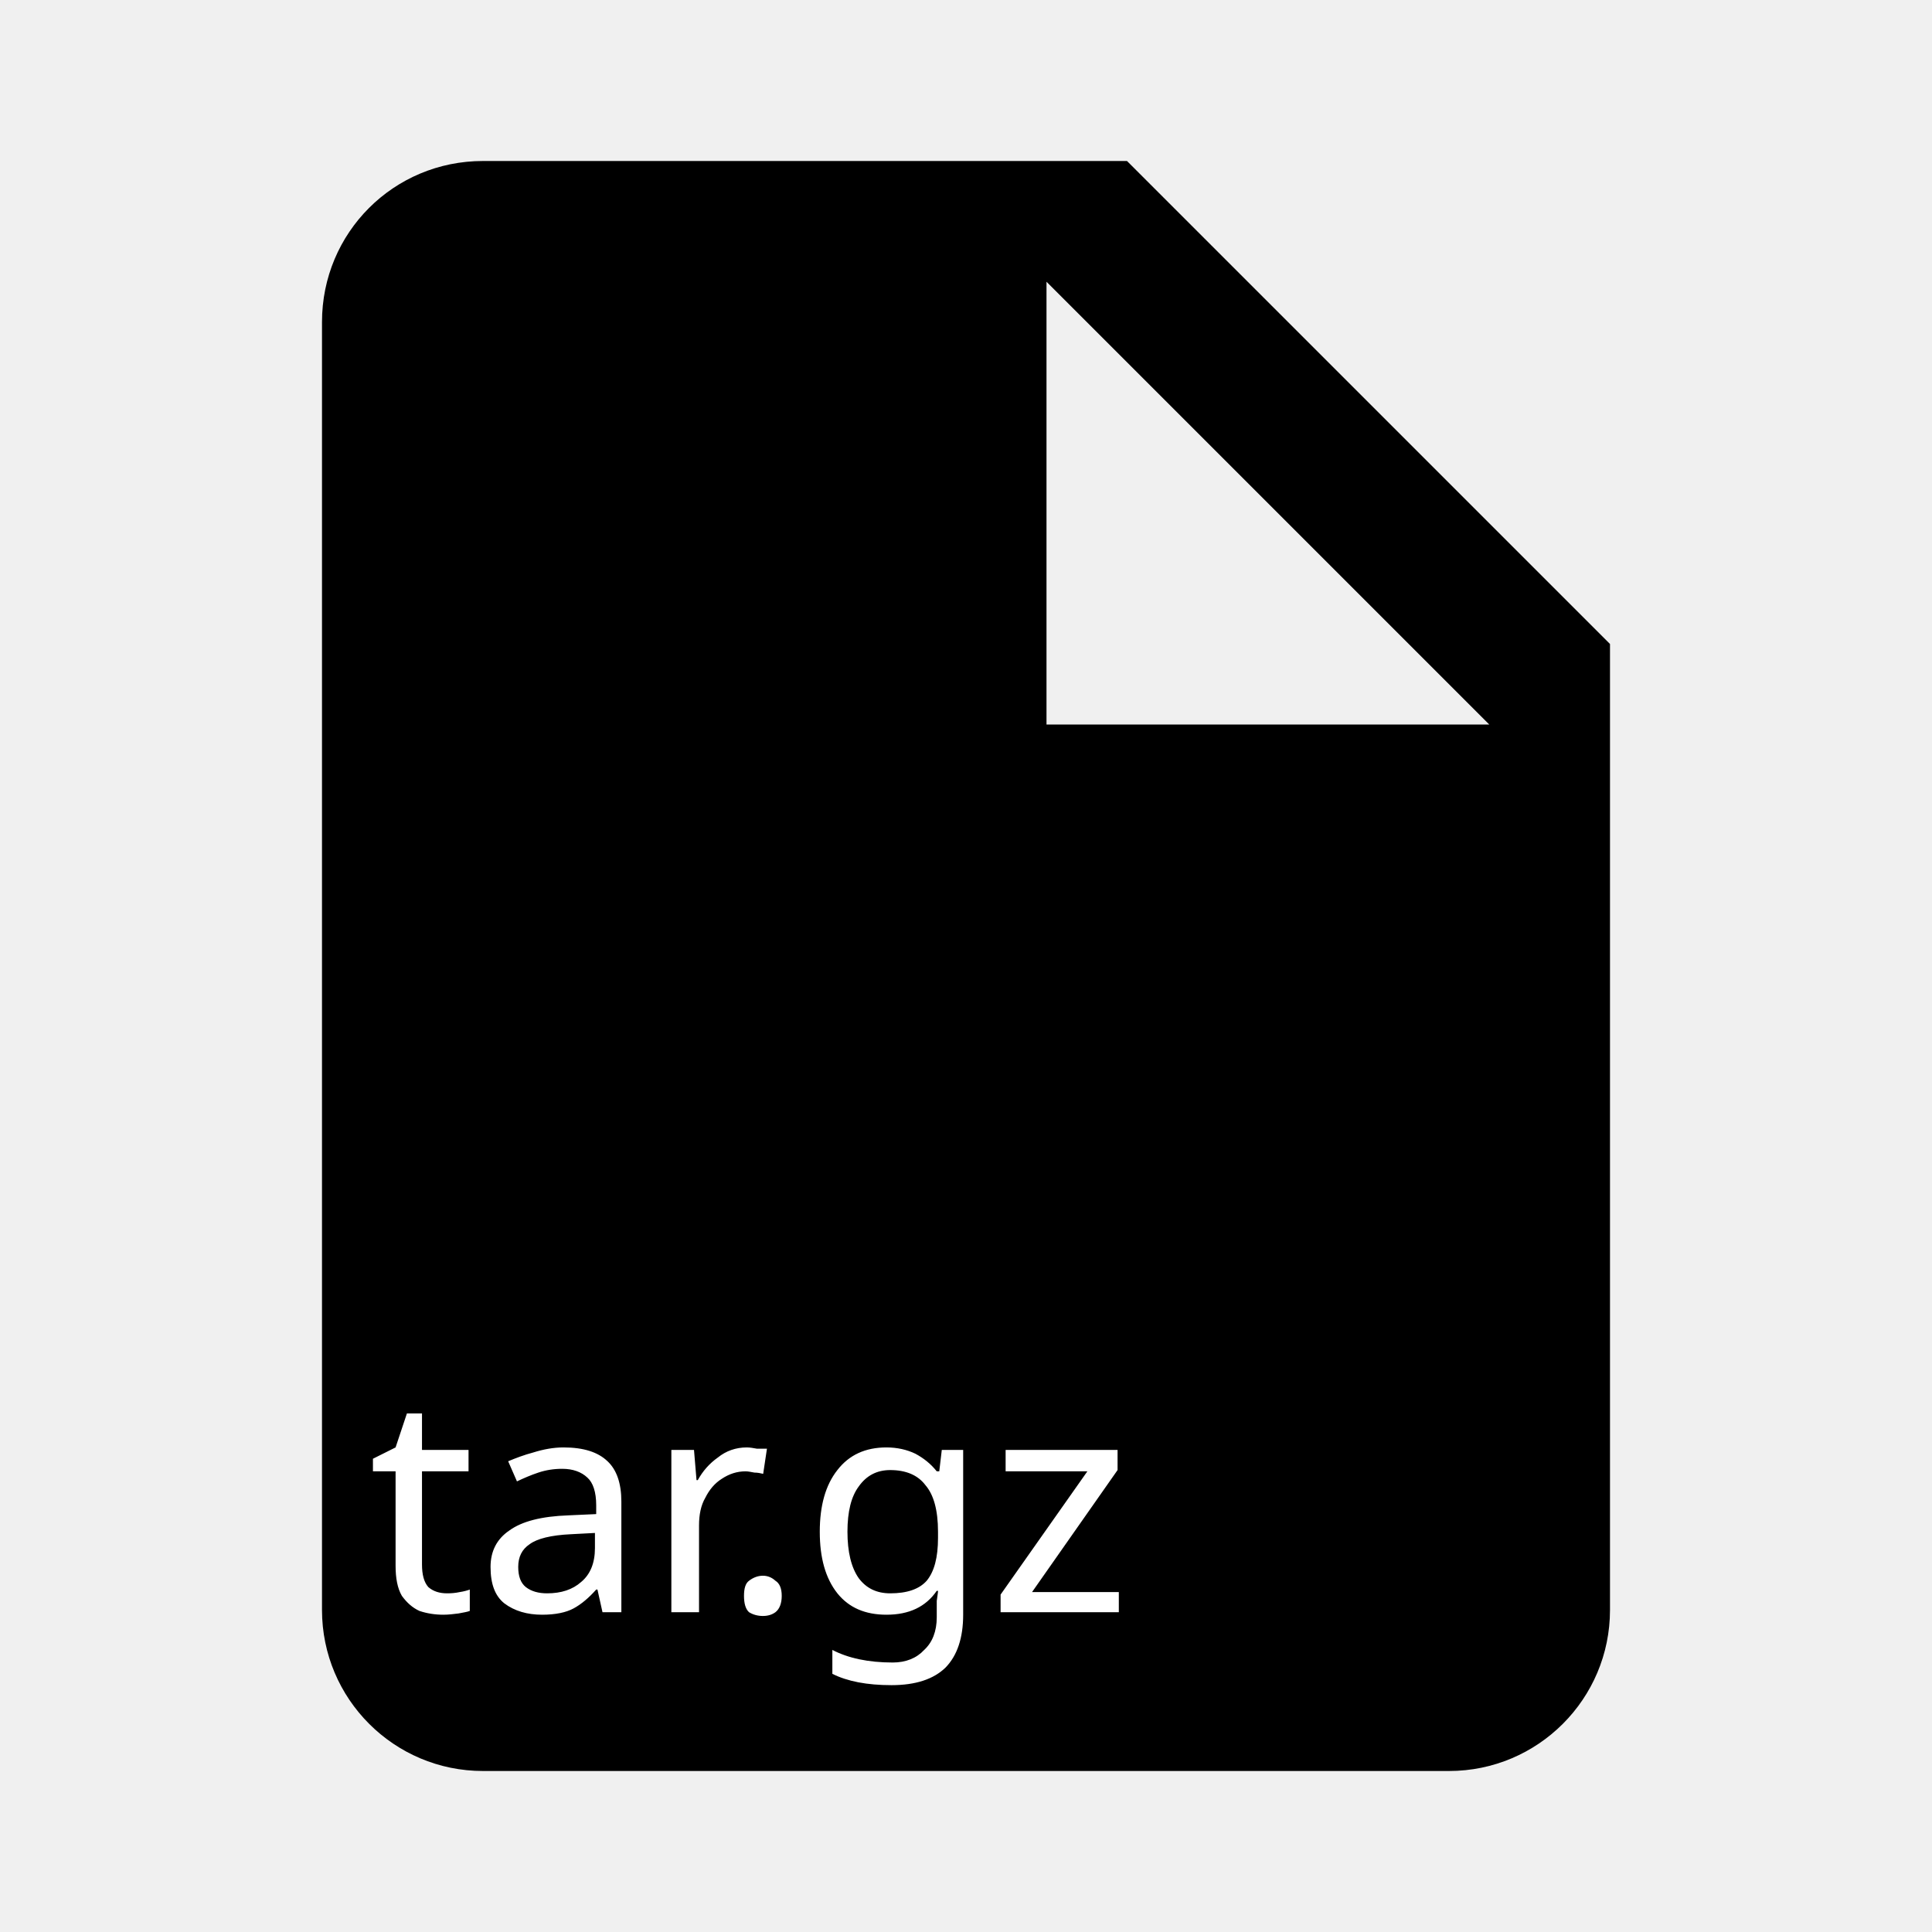
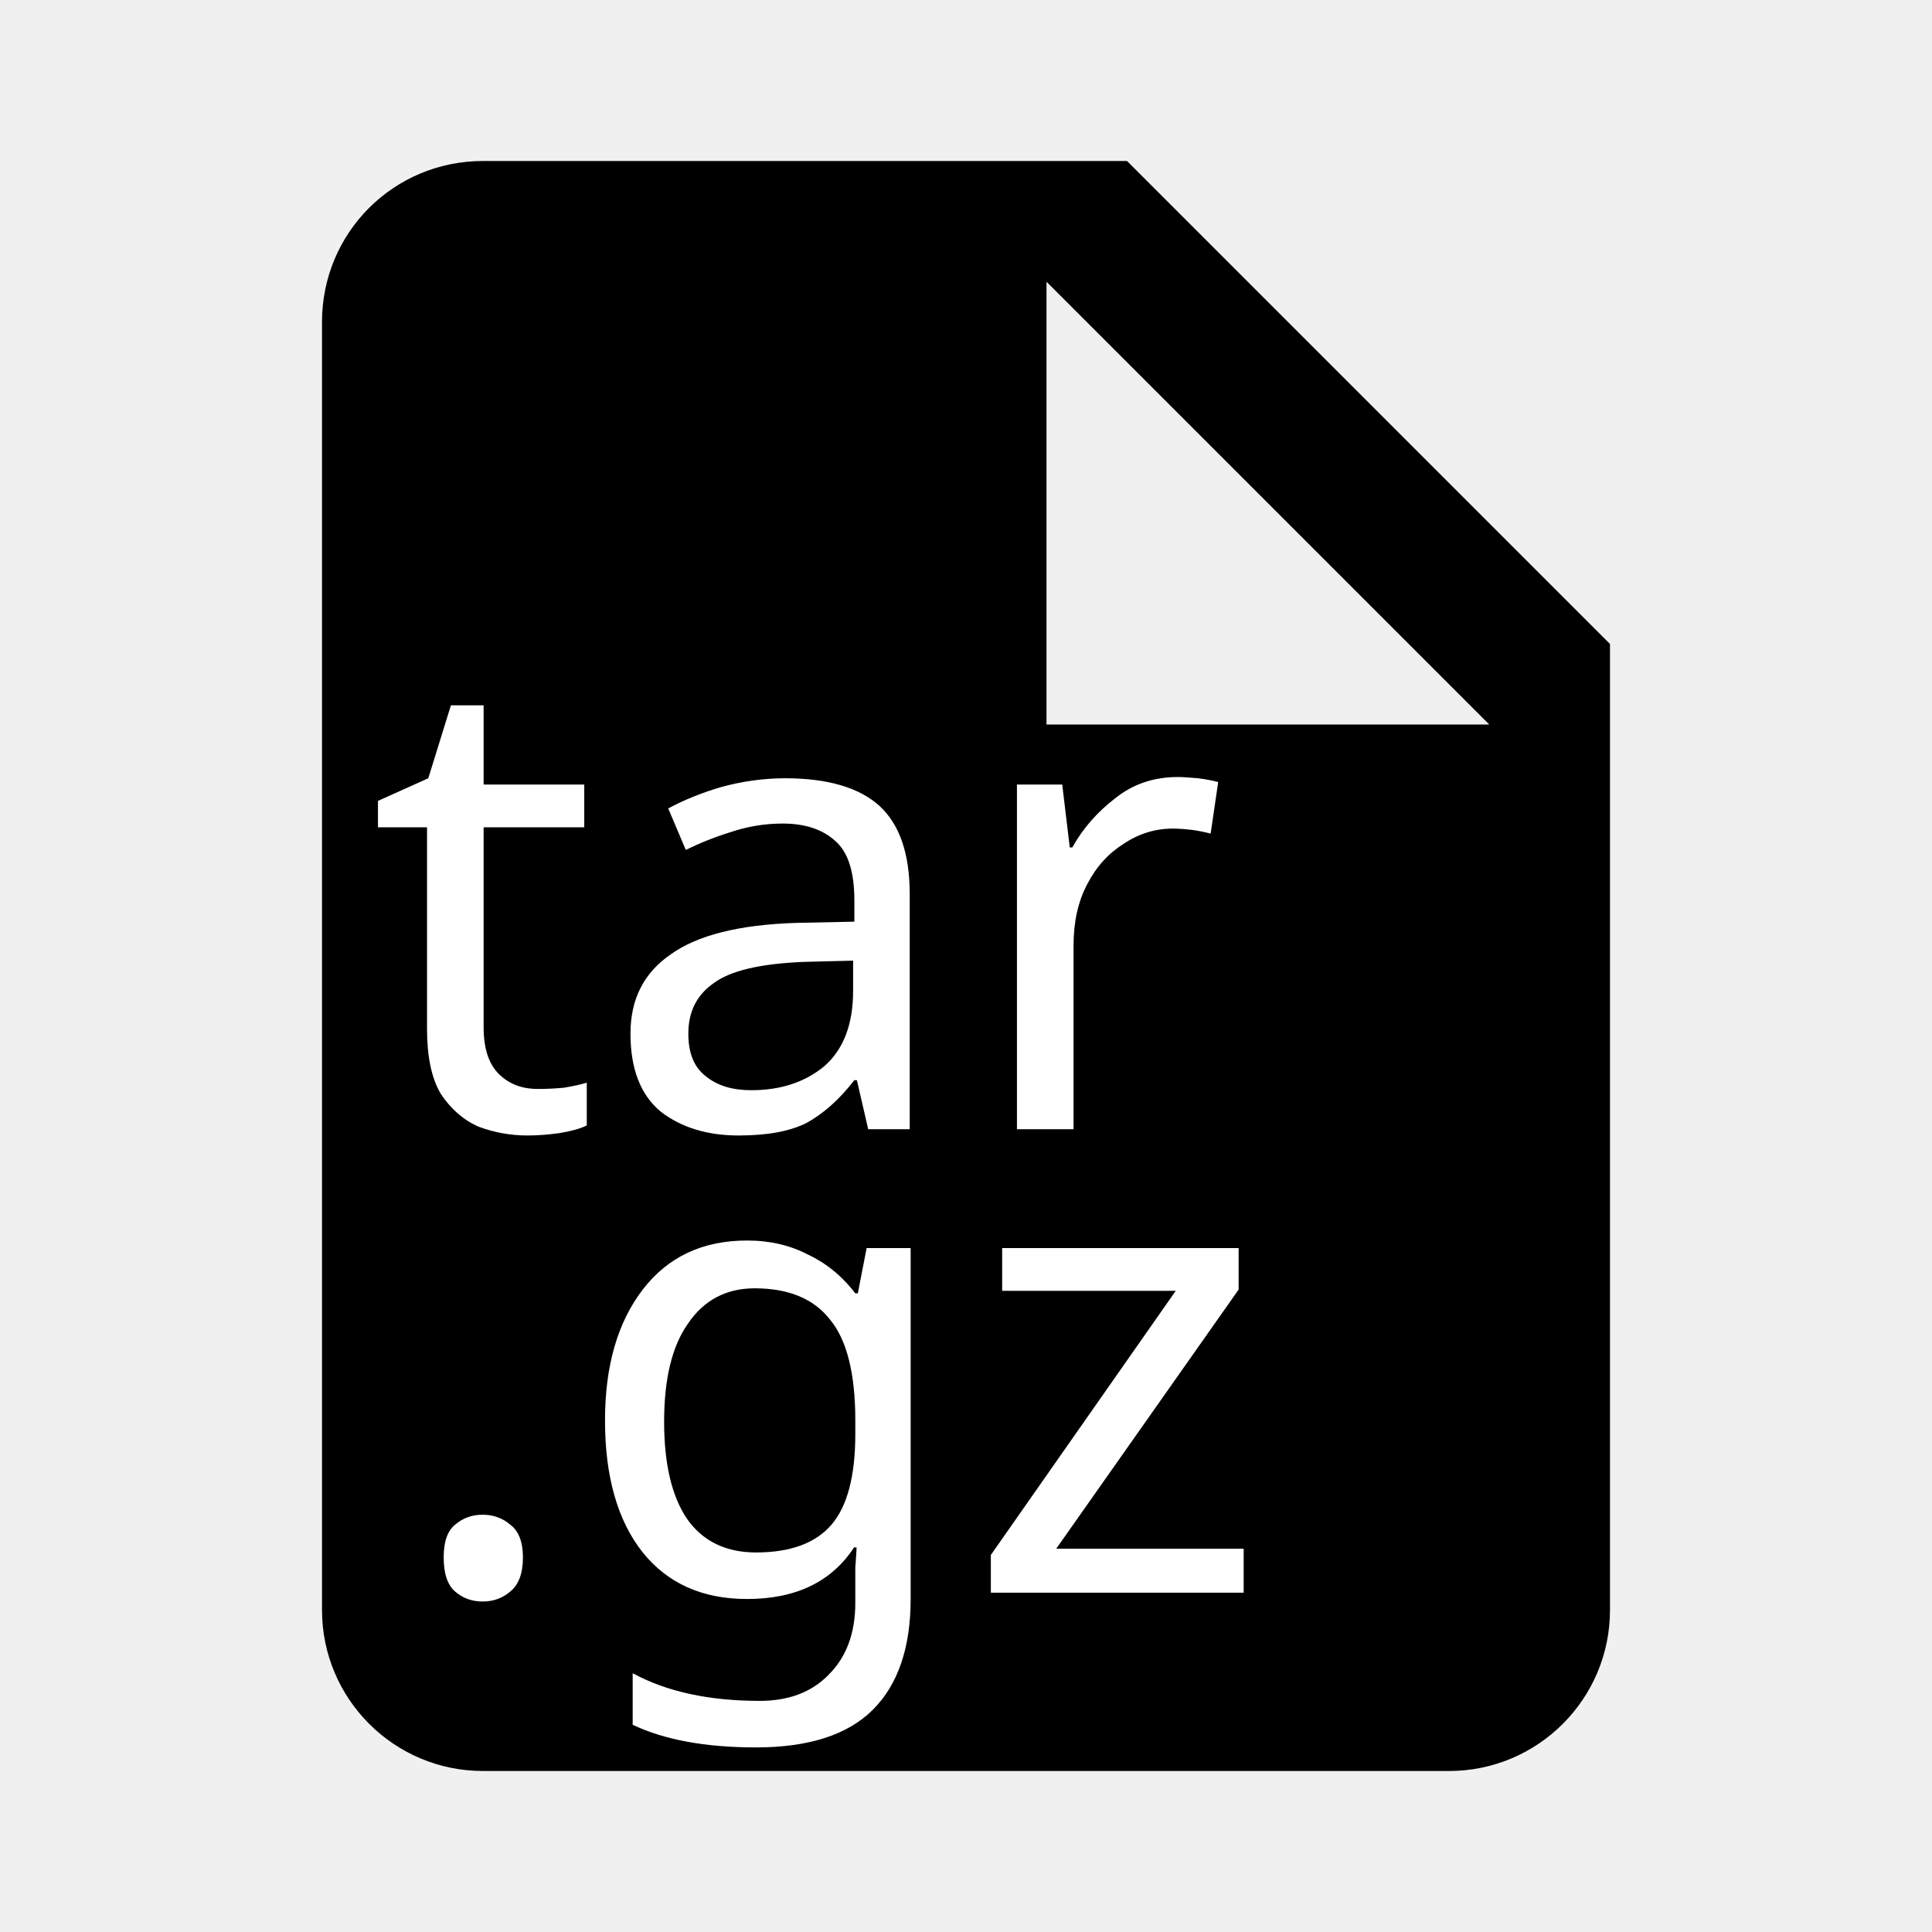
<svg xmlns="http://www.w3.org/2000/svg" version="1.1" width="24" height="24" viewBox="0 0 24 24" id="svg3384">
  <defs id="defs3390" />
  <path d="M13,9V3.5L18.5,9M6,2C4.89,2 4,2.89 4,4V20A2,2 0 0,0 6,22H18A2,2 0 0,0 20,20V8L14,2H6Z" id="path3386" />
-   <text xml:space="preserve" style="font-style:normal;font-weight:normal;font-size:40px;line-height:125%;font-family:sans-serif;letter-spacing:0px;word-spacing:0px;fill:#ffffff;fill-opacity:1;stroke:none;stroke-width:1px;stroke-linecap:butt;stroke-linejoin:miter;stroke-opacity:1" x="4.57" y="20.03" id="text3394">
-     <tspan id="tspan3396" x="4.57" y="20.03" style="font-style:normal;font-variant:normal;font-weight:normal;font-stretch:normal;font-size:3.75px;line-height:125%;font-family:sans-serif;-inkscape-font-specification:'sans-serif, Normal';text-align:start;writing-mode:lr-tb;text-anchor:start;fill:#ffffff">tar.gz</tspan>
+   <text xml:space="preserve" style="font-style:normal;font-weight:normal;font-size:40px;line-height:125%;font-family:sans-serif;letter-spacing:0px;word-spacing:0px;fill:#ffffff;fill-opacity:1;stroke:none;stroke-width:1px;stroke-linecap:butt;stroke-linejoin:miter;stroke-opacity:1" x="4.57" y="14.03" id="text3394">
+     <tspan id="tspan3396" x="4.57" y="14.03" style="font-style:normal;font-variant:normal;font-weight:normal;font-stretch:normal;font-size:8px;line-height:125%;font-family:sans-serif;-inkscape-font-specification:'sans-serif, Normal';text-align:start;writing-mode:lr-tb;text-anchor:start;fill:#ffffff">tar</tspan>
+   </text>
+   <text xml:space="preserve" style="font-style:normal;font-weight:normal;font-size:40px;line-height:125%;font-family:sans-serif;letter-spacing:0px;word-spacing:0px;fill:#ffffff;fill-opacity:1;stroke:none;stroke-width:1px;stroke-linecap:butt;stroke-linejoin:miter;stroke-opacity:1" x="4.935" y="19.787" id="text3394-3">
+     <tspan id="tspan3396-1" x="4.935" y="19.787" style="font-style:normal;font-variant:normal;font-weight:normal;font-stretch:normal;font-size:8px;line-height:125%;font-family:sans-serif;-inkscape-font-specification:'sans-serif, Normal';text-align:start;writing-mode:lr-tb;text-anchor:start;fill:#ffffff">.gz</tspan>
  </text>
</svg>
